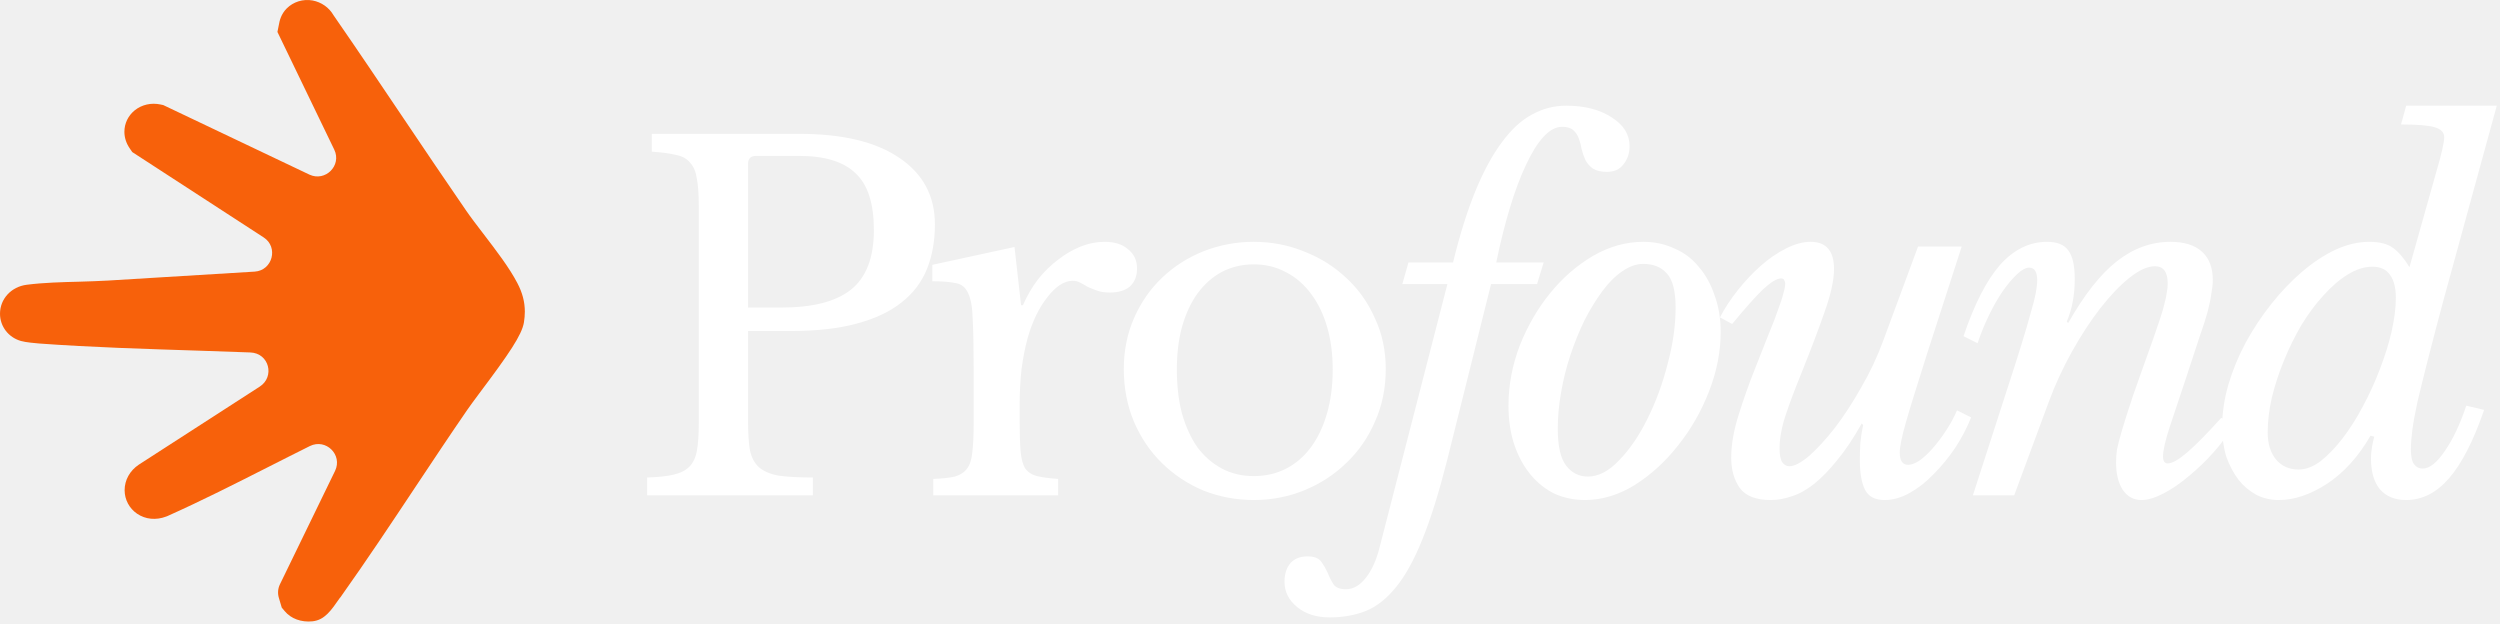
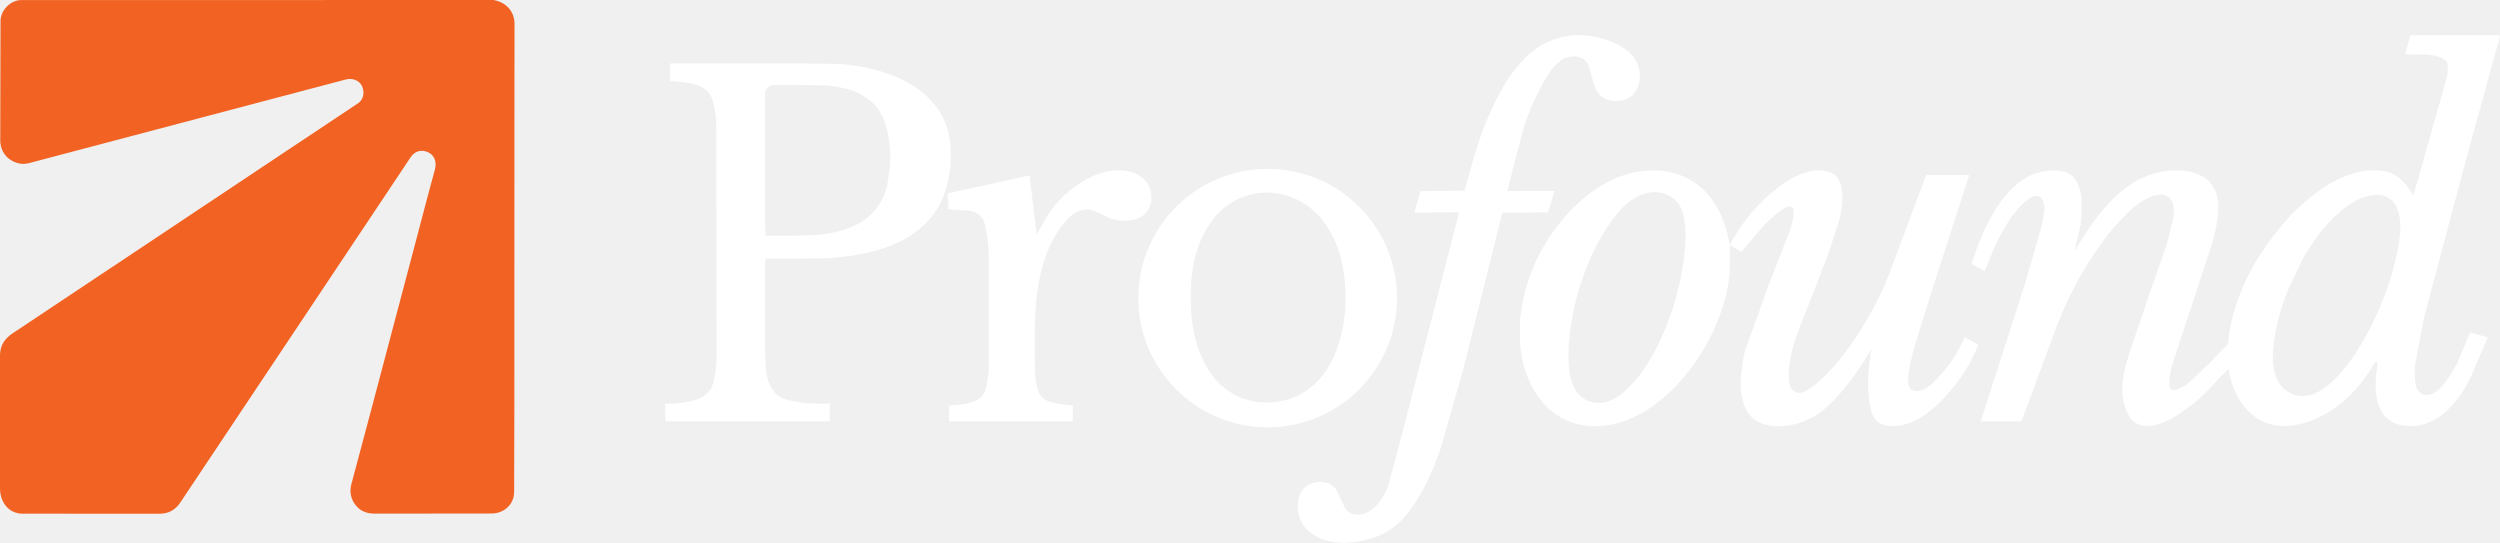
- <svg xmlns="http://www.w3.org/2000/svg" width="429" height="107" viewBox="0 0 429 107" fill="none">
-   <path d="M58.397 102.539L58.592 102.248C62.982 96.07 67.235 89.659 71.352 83.462C74.278 79.071 77.186 74.681 80.171 70.349C80.6 69.727 81.341 68.717 82.239 67.512C87.35 60.713 89.536 57.507 89.906 55.331C90.004 54.71 90.062 54.088 90.062 53.486C90.062 51.815 89.653 50.242 88.775 48.571C87.389 45.909 85.146 42.995 82.98 40.159C81.849 38.682 80.775 37.284 79.936 36.06C76.308 30.795 72.737 25.491 69.167 20.188C65.284 14.418 61.265 8.435 57.226 2.606C56.465 1.285 55.158 0.372 53.636 0.081C52.017 -0.21 50.358 0.295 49.207 1.441C48.193 2.451 47.959 3.656 47.861 4.219L47.607 5.482L57.363 25.686C58.67 28.406 55.821 31.242 53.09 29.96L28.019 18.032L27.57 17.934C25.951 17.585 24.331 17.954 23.102 18.945C21.99 19.858 21.346 21.179 21.346 22.616C21.346 23.607 21.658 24.578 22.244 25.433L22.692 26.094L45.247 40.742C47.822 42.413 46.768 46.414 43.705 46.609C38.613 46.919 33.501 47.23 28.409 47.541L18.556 48.143C16.976 48.241 15.298 48.279 13.6 48.338C10.596 48.415 7.494 48.493 4.606 48.862C1.933 49.193 0.001 51.291 0.001 53.836C0.001 56.031 1.465 57.915 3.611 58.517C4.43 58.751 6.05 58.887 6.713 58.945C15.707 59.605 24.994 59.877 33.969 60.169C36.33 60.246 39.686 60.363 42.944 60.48C46.203 60.596 47.198 64.656 44.564 66.347L23.824 79.732C22.263 80.781 21.385 82.393 21.385 84.122C21.385 85.735 22.185 87.231 23.512 88.144C24.956 89.135 26.79 89.309 28.546 88.629L28.741 88.552C34.613 85.929 40.467 82.957 46.144 80.082C48.466 78.916 50.807 77.711 53.168 76.546C55.919 75.186 58.826 78.042 57.499 80.8L48.037 100.266C47.685 100.985 47.627 101.801 47.842 102.559L48.349 104.268L48.856 104.87C49.929 106.172 51.705 106.813 53.617 106.619C55.704 106.386 56.758 104.851 58.377 102.52L58.397 102.539Z" fill="#F7610B" />
-   <path d="M418.136 29.252C418.566 27.802 418.888 26.594 419.103 25.627C419.318 24.66 419.425 23.962 419.425 23.533C419.425 22.727 418.888 22.163 417.814 21.841C416.74 21.518 414.807 21.357 412.014 21.357L412.9 18.135H428.448L419.506 50.762C418.378 54.951 417.438 58.523 416.686 61.477C415.934 64.43 415.317 66.928 414.833 68.969C414.404 70.956 414.108 72.594 413.947 73.883C413.786 75.172 413.706 76.246 413.706 77.105C413.706 78.34 413.894 79.2 414.27 79.683C414.645 80.166 415.129 80.408 415.72 80.408C416.901 80.408 418.163 79.415 419.506 77.427C420.902 75.44 422.138 72.835 423.212 69.613L426.273 70.338C424.447 75.655 422.433 79.576 420.231 82.1C418.083 84.57 415.639 85.806 412.9 85.806C410.967 85.806 409.463 85.188 408.389 83.953C407.368 82.718 406.858 80.945 406.858 78.636C406.858 78.045 406.912 77.427 407.019 76.783C407.126 76.138 407.261 75.521 407.422 74.93L406.777 74.769C404.737 78.314 402.266 81.053 399.366 82.986C396.466 84.866 393.7 85.806 391.068 85.806C389.672 85.806 388.383 85.51 387.201 84.919C386.02 84.275 384.999 83.416 384.14 82.342C383.281 81.214 382.582 79.898 382.045 78.394C381.562 76.837 381.32 75.118 381.32 73.238C381.32 70.929 381.669 68.539 382.368 66.068C383.119 63.544 384.113 61.127 385.348 58.818C386.637 56.455 388.114 54.226 389.779 52.132C391.444 50.037 393.19 48.211 395.016 46.653C396.895 45.042 398.802 43.78 400.735 42.867C402.723 41.954 404.656 41.498 406.536 41.498C408.362 41.498 409.731 41.847 410.644 42.545C411.611 43.243 412.551 44.344 413.464 45.848L418.136 29.252ZM407.1 45.767C405.703 45.767 404.28 46.224 402.83 47.137C401.434 47.996 400.064 49.178 398.721 50.681C397.379 52.132 396.117 53.823 394.935 55.757C393.807 57.69 392.814 59.704 391.954 61.799C391.095 63.893 390.397 66.015 389.86 68.163C389.376 70.311 389.135 72.325 389.135 74.205C389.135 76.138 389.618 77.696 390.585 78.877C391.551 80.005 392.84 80.569 394.452 80.569C395.687 80.569 396.949 80.086 398.238 79.119C399.527 78.099 400.789 76.783 402.024 75.172C403.26 73.561 404.414 71.734 405.488 69.694C406.616 67.599 407.583 65.478 408.389 63.329C409.248 61.127 409.919 58.979 410.403 56.885C410.886 54.736 411.128 52.803 411.128 51.084C411.128 49.419 410.805 48.13 410.161 47.217C409.516 46.251 408.496 45.767 407.1 45.767Z" fill="white" />
-   <path d="M369.804 45.687C368.515 45.687 367.038 46.358 365.373 47.7C363.762 48.989 362.097 50.735 360.379 52.937C358.714 55.085 357.102 57.556 355.545 60.348C353.987 63.141 352.672 65.988 351.598 68.888L345.636 85H338.547L344.508 66.552C345.475 63.598 346.281 61.074 346.925 58.979C347.57 56.884 348.08 55.139 348.456 53.742C348.885 52.292 349.181 51.138 349.342 50.278C349.503 49.365 349.584 48.64 349.584 48.103C349.584 46.653 349.127 45.928 348.214 45.928C347.623 45.928 346.925 46.304 346.119 47.056C345.314 47.808 344.481 48.801 343.622 50.037C342.816 51.218 342.038 52.588 341.286 54.145C340.534 55.703 339.889 57.287 339.352 58.898L336.936 57.69C338.815 52.158 340.91 48.076 343.219 45.445C345.582 42.813 348.268 41.497 351.275 41.497C352.994 41.497 354.202 41.981 354.901 42.947C355.652 43.914 356.028 45.552 356.028 47.862C356.028 50.601 355.572 53.044 354.659 55.193L354.901 55.434C357.64 50.601 360.405 47.083 363.198 44.881C366.045 42.625 369.133 41.497 372.463 41.497C374.826 41.497 376.625 42.061 377.86 43.189C379.095 44.317 379.713 45.928 379.713 48.023C379.713 48.721 379.633 49.5 379.471 50.359C379.364 51.218 379.149 52.266 378.827 53.501C378.505 54.682 378.048 56.106 377.457 57.77C376.92 59.435 376.249 61.476 375.443 63.893C374.208 67.545 373.188 70.606 372.382 73.077C371.577 75.547 371.174 77.293 371.174 78.313C371.174 79.119 371.442 79.522 371.979 79.522C372.731 79.522 373.832 78.904 375.282 77.669C376.732 76.434 378.693 74.447 381.163 71.707L383.258 72.835C382.398 74.447 381.271 76.031 379.874 77.588C378.532 79.092 377.108 80.462 375.605 81.697C374.154 82.932 372.704 83.926 371.254 84.678C369.804 85.43 368.542 85.805 367.468 85.805C366.125 85.805 365.051 85.215 364.246 84.033C363.494 82.852 363.118 81.294 363.118 79.361C363.118 78.609 363.171 77.857 363.279 77.105C363.44 76.299 363.735 75.171 364.165 73.722C364.595 72.271 365.212 70.338 366.018 67.921C366.877 65.451 368.032 62.201 369.482 58.173C369.965 56.777 370.368 55.595 370.69 54.629C371.013 53.662 371.254 52.83 371.415 52.131C371.63 51.379 371.764 50.735 371.818 50.198C371.926 49.661 371.979 49.151 371.979 48.667C371.979 46.68 371.254 45.687 369.804 45.687Z" fill="white" />
-   <path d="M307.066 80.005C307.925 80.005 309.053 79.414 310.449 78.233C311.845 76.998 313.322 75.386 314.88 73.399C316.437 71.358 317.941 69.049 319.391 66.471C320.895 63.893 322.157 61.208 323.178 58.415L329.139 42.303H336.631L330.67 60.751C329.81 63.437 329.085 65.746 328.495 67.679C327.904 69.559 327.42 71.17 327.044 72.513C326.669 73.802 326.4 74.876 326.239 75.736C326.078 76.541 325.997 77.186 325.997 77.669C325.997 79.065 326.481 79.763 327.447 79.763C327.984 79.763 328.629 79.522 329.381 79.038C330.133 78.501 330.885 77.803 331.636 76.944C332.442 76.031 333.194 75.037 333.892 73.963C334.644 72.835 335.288 71.654 335.826 70.418L338.242 71.627C337.544 73.399 336.631 75.145 335.503 76.863C334.375 78.528 333.14 80.032 331.798 81.375C330.509 82.717 329.139 83.791 327.689 84.597C326.239 85.403 324.816 85.805 323.419 85.805C321.754 85.805 320.626 85.215 320.036 84.033C319.445 82.852 319.15 81.16 319.15 78.958C319.15 78.045 319.176 77.078 319.23 76.058C319.338 74.984 319.499 73.936 319.713 72.916L319.472 72.674C318.022 75.252 316.598 77.374 315.202 79.038C313.859 80.703 312.544 82.046 311.255 83.067C309.966 84.087 308.704 84.785 307.468 85.161C306.233 85.591 305.025 85.805 303.843 85.805C301.319 85.805 299.547 85.107 298.526 83.711C297.559 82.315 297.076 80.596 297.076 78.555C297.076 76.299 297.506 73.829 298.365 71.144C299.224 68.404 300.137 65.826 301.104 63.41C302.071 60.993 302.876 58.952 303.521 57.287C304.219 55.622 304.756 54.226 305.132 53.098C305.562 51.97 305.857 51.057 306.018 50.359C306.233 49.661 306.34 49.097 306.34 48.667C306.34 48.452 306.287 48.264 306.179 48.103C306.126 47.888 305.938 47.781 305.615 47.781C304.917 47.781 303.897 48.399 302.554 49.634C301.265 50.869 299.493 52.856 297.237 55.595L295.143 54.468C295.948 52.91 296.969 51.352 298.204 49.795C299.439 48.237 300.755 46.841 302.151 45.606C303.548 44.371 304.998 43.377 306.502 42.625C308.005 41.873 309.402 41.497 310.691 41.497C313.376 41.497 314.719 43.055 314.719 46.17C314.719 48.05 314.182 50.493 313.108 53.501C312.087 56.455 310.744 59.999 309.08 64.135C308.005 66.766 307.119 69.129 306.421 71.224C305.723 73.319 305.374 75.225 305.374 76.944C305.374 78.072 305.535 78.877 305.857 79.361C306.179 79.79 306.582 80.005 307.066 80.005Z" fill="white" />
-   <path d="M271.987 85.805C270.161 85.805 268.442 85.456 266.831 84.758C265.273 84.006 263.904 82.932 262.722 81.536C261.541 80.139 260.601 78.448 259.903 76.46C259.205 74.42 258.855 72.137 258.855 69.613C258.855 66.122 259.5 62.685 260.789 59.301C262.132 55.918 263.877 52.91 266.025 50.278C268.174 47.647 270.617 45.525 273.356 43.914C276.149 42.303 279.022 41.497 281.976 41.497C283.91 41.497 285.682 41.873 287.293 42.625C288.958 43.323 290.355 44.371 291.482 45.767C292.664 47.11 293.577 48.748 294.221 50.681C294.92 52.561 295.269 54.656 295.269 56.965C295.269 60.348 294.597 63.759 293.255 67.196C291.912 70.633 290.14 73.722 287.938 76.46C285.789 79.2 283.319 81.455 280.526 83.228C277.733 84.946 274.887 85.805 271.987 85.805ZM272.47 81.778C274.296 81.778 276.095 80.838 277.868 78.958C279.694 77.078 281.305 74.715 282.701 71.869C284.151 68.968 285.306 65.826 286.165 62.443C287.078 59.059 287.535 55.837 287.535 52.776C287.535 49.929 287.025 47.969 286.004 46.895C285.038 45.821 283.695 45.284 281.976 45.284C280.795 45.284 279.586 45.713 278.351 46.573C277.17 47.378 276.042 48.506 274.968 49.956C273.893 51.406 272.873 53.071 271.906 54.951C270.993 56.831 270.188 58.818 269.489 60.912C268.791 63.007 268.254 65.155 267.878 67.357C267.502 69.505 267.314 71.573 267.314 73.56C267.314 76.568 267.798 78.689 268.764 79.925C269.731 81.16 270.966 81.778 272.47 81.778Z" fill="white" />
-   <path d="M248.294 79.119C246.897 84.597 245.501 89.055 244.105 92.492C242.708 95.983 241.204 98.722 239.593 100.709C237.982 102.697 236.263 104.066 234.437 104.818C232.558 105.57 230.463 105.946 228.154 105.946C225.898 105.946 224.045 105.355 222.595 104.173C221.145 102.992 220.42 101.542 220.42 99.823C220.42 98.481 220.769 97.406 221.467 96.601C222.165 95.849 223.132 95.473 224.367 95.473C225.495 95.473 226.274 95.768 226.704 96.359C227.133 96.95 227.509 97.594 227.831 98.293C228.1 98.991 228.422 99.635 228.798 100.226C229.174 100.817 229.899 101.112 230.973 101.112C232.209 101.112 233.336 100.468 234.357 99.179C235.377 97.89 236.156 96.198 236.693 94.103L248.374 48.748H240.641L241.688 45.042H249.341C250.523 40.209 251.812 36.1 253.208 32.716C254.604 29.333 256.108 26.567 257.719 24.419C259.331 22.217 261.049 20.632 262.875 19.666C264.701 18.645 266.662 18.135 268.756 18.135C271.925 18.135 274.53 18.806 276.57 20.149C278.611 21.438 279.632 23.076 279.632 25.063C279.632 26.299 279.283 27.346 278.584 28.205C277.94 29.064 277 29.494 275.765 29.494C274.744 29.494 273.939 29.306 273.348 28.93C272.811 28.554 272.381 28.071 272.059 27.48C271.791 26.889 271.576 26.272 271.415 25.627C271.307 24.983 271.146 24.365 270.931 23.774C270.716 23.183 270.394 22.7 269.965 22.324C269.535 21.948 268.89 21.76 268.031 21.76C266.957 21.76 265.883 22.351 264.809 23.533C263.788 24.66 262.795 26.272 261.828 28.366C260.861 30.407 259.948 32.851 259.089 35.697C258.23 38.544 257.451 41.659 256.753 45.042H264.889L263.761 48.748H255.866L248.294 79.119Z" fill="white" />
-   <path d="M215.159 41.497C218.22 41.497 221.12 42.061 223.859 43.189C226.599 44.263 228.988 45.767 231.029 47.7C233.124 49.634 234.762 51.943 235.944 54.629C237.179 57.26 237.796 60.16 237.796 63.329C237.796 66.605 237.179 69.613 235.944 72.352C234.762 75.091 233.124 77.454 231.029 79.441C228.988 81.428 226.599 82.986 223.859 84.114C221.12 85.242 218.22 85.805 215.159 85.805C212.151 85.805 209.278 85.268 206.539 84.194C203.854 83.067 201.491 81.509 199.45 79.522C197.409 77.535 195.798 75.171 194.616 72.433C193.435 69.64 192.844 66.605 192.844 63.329C192.844 60.16 193.435 57.233 194.616 54.548C195.798 51.863 197.409 49.553 199.45 47.62C201.491 45.687 203.854 44.183 206.539 43.108C209.278 42.034 212.151 41.497 215.159 41.497ZM215.159 45.364C213.172 45.364 211.346 45.794 209.681 46.653C208.07 47.513 206.673 48.748 205.492 50.359C204.364 51.916 203.478 53.823 202.833 56.079C202.242 58.281 201.947 60.724 201.947 63.41C201.947 66.203 202.242 68.727 202.833 70.982C203.478 73.238 204.364 75.171 205.492 76.783C206.673 78.34 208.07 79.549 209.681 80.408C211.292 81.267 213.118 81.697 215.159 81.697C217.2 81.697 219.053 81.267 220.718 80.408C222.383 79.549 223.806 78.313 224.987 76.702C226.169 75.091 227.082 73.157 227.726 70.902C228.371 68.646 228.693 66.149 228.693 63.41C228.693 60.724 228.371 58.281 227.726 56.079C227.082 53.877 226.169 51.997 224.987 50.44C223.806 48.828 222.383 47.593 220.718 46.734C219.053 45.821 217.2 45.364 215.159 45.364Z" fill="white" />
-   <path d="M174.974 72.191C174.974 74.393 175.028 76.138 175.136 77.427C175.243 78.716 175.512 79.71 175.941 80.408C176.425 81.052 177.096 81.482 177.955 81.697C178.814 81.912 180.023 82.073 181.58 82.18V85H160.151V82.18C161.709 82.127 162.944 81.992 163.857 81.778C164.77 81.509 165.468 81.052 165.952 80.408C166.435 79.763 166.73 78.85 166.838 77.669C166.999 76.434 167.08 74.796 167.08 72.755V63.329C167.08 59.677 167.026 56.831 166.918 54.79C166.865 52.749 166.596 51.245 166.113 50.278C165.683 49.312 164.985 48.748 164.018 48.587C163.052 48.372 161.709 48.264 159.99 48.264V45.445L174.088 42.383L175.216 52.373H175.538C176.237 50.762 177.096 49.285 178.116 47.942C179.19 46.599 180.345 45.472 181.58 44.559C182.816 43.592 184.105 42.84 185.447 42.303C186.79 41.766 188.16 41.497 189.556 41.497C191.275 41.497 192.617 41.927 193.584 42.786C194.604 43.592 195.115 44.693 195.115 46.089C195.115 47.378 194.712 48.399 193.906 49.151C193.101 49.849 191.946 50.198 190.442 50.198C189.583 50.198 188.858 50.09 188.267 49.876C187.676 49.661 187.139 49.446 186.656 49.231C186.226 48.963 185.796 48.721 185.367 48.506C184.991 48.291 184.561 48.184 184.078 48.184C182.628 48.184 181.178 49.124 179.728 51.003C178.277 52.83 177.15 55.166 176.344 58.012C175.914 59.57 175.565 61.342 175.297 63.329C175.082 65.263 174.974 67.303 174.974 69.452V72.191Z" fill="white" />
-   <path d="M160.43 38.517C160.43 41.363 159.974 43.914 159.061 46.17C158.148 48.426 156.698 50.332 154.711 51.89C152.777 53.447 150.226 54.656 147.057 55.515C143.942 56.374 140.129 56.804 135.618 56.804H128.367V72.352C128.367 74.339 128.475 75.977 128.69 77.266C128.958 78.501 129.468 79.468 130.22 80.166C131.026 80.865 132.154 81.348 133.604 81.616C135.108 81.831 137.068 81.939 139.485 81.939V85H111.047V81.939C112.927 81.885 114.43 81.724 115.558 81.455C116.74 81.187 117.653 80.73 118.297 80.086C118.942 79.441 119.371 78.528 119.586 77.347C119.801 76.165 119.909 74.635 119.909 72.755V35.214C119.909 33.334 119.801 31.83 119.586 30.702C119.425 29.521 119.049 28.608 118.458 27.963C117.921 27.265 117.116 26.808 116.042 26.594C114.967 26.325 113.571 26.137 111.852 26.03V22.968H137.148C144.56 22.968 150.28 24.338 154.308 27.077C158.39 29.816 160.43 33.629 160.43 38.517ZM128.367 52.776H134.087C139.458 52.776 143.432 51.755 146.01 49.715C148.642 47.62 149.958 44.21 149.958 39.483C149.958 34.918 148.91 31.669 146.816 29.736C144.775 27.748 141.552 26.755 137.148 26.755H129.737C128.824 26.755 128.367 27.211 128.367 28.124V52.776Z" fill="white" />
+ <svg xmlns="http://www.w3.org/2000/svg" id="Layer_2" data-name="Layer 2" viewBox="0 0 1632.83 354.46">
+   <defs>
+     <style>
+       .cls-1 {
+         fill: #fff;
+       }
+ 
+       .cls-2 {
+         fill: #f26222;
+       }
+     </style>
+   </defs>
+   <g id="Layer_1-2" data-name="Layer 1">
+     <g>
+       <path class="cls-2" d="M234.6,153.07l-42.47,63.67-74.49,111.65c-3.2,4.8-7.83,7.16-13.54,7.15l-89.33-.04c-9.32,0-14.76-7.76-14.76-16.49L0,232.22c0-6.63,3.03-11.04,8.29-14.55L233.93,67.4c3.76-2.5,4.25-7.66,2.45-11.29-1.83-3.7-6.26-5.33-10.79-4.13l-94.85,25.04-111.76,29.51c-4.82,1.27-9.27.05-13.16-2.88-3.28-2.47-5.66-6.9-5.65-11.8L.35,13.62C.36,6.78,6.88.06,13.79.06l308.61-.06c7.9,1.47,13.36,7.05,13.65,15.04l-.06,54.95-.05,196.59-.14,54.73c-.02,8.31-6.8,14.06-14.71,14.07l-76.39.09c-5.27,0-9.33-1.71-12.35-5.45s-4.25-8.57-2.88-13.7l14.5-54.37,25.7-97.1,9.59-36.4,4.8-17.73c1.23-4.53-.03-9.17-4.3-11.21s-8.76-1.02-11.51,3.11l-33.64,50.46Z" />
+       <path class="cls-1" d="M499.92,236.21c.29,11.51,3.16,22.24,14.98,25.11,8.95,2.18,17.9,2.64,27.06,2.29l-.12,11.54h-107.26s-.2-11.45-.2-11.45c7.03.09,13.61-.7,20.09-2.59,5.5-1.61,9.97-5.5,11.37-11.15s2.17-10.89,2.16-16.85l-.18-150.07c0-6.04-.73-11.58-2.25-17.07-2.78-10.07-12.94-11.88-22.97-12.68l-5.05-.4.08-11.42,79.79-.12,27.05.36c10.03.13,19.7,1.86,29.31,4.5,24.36,6.69,45.16,22.46,46.99,49,.78,11.3-.62,22.95-4.83,33.53-4.33,10.89-11.98,19.11-21.66,25.34-15.49,9.96-35.44,13.25-53.75,14.63l-21.96.21-18.8.07-.2,52.7.37,14.53ZM579.49,120.76l1.85-12.69c.62-8.42-.28-16.78-2.47-24.98-1.74-6.54-4.83-12.63-10.04-16.89-4.19-3.43-8.69-6.13-13.92-7.61-6.22-1.75-12.53-2.89-19.09-2.92l-30.08-.13c-3.84-.02-6.07,2.58-6.07,6.25l.02,81.2.32,11,22.55-.11,7.72-.29c9.14-.35,17.96-2.07,26.4-5.56,11.89-4.92,20.09-14.76,22.81-27.25Z" />
+       <g>
+         <path class="cls-1" d="M1335.11,138.27c.41-2.53-.13-5.48-1.01-7.7-1.04-2.66-4.14-3.18-6.64-2.02-10.25,4.75-19.87,22.13-24.88,33.02l-6.21,15.43-8.77-4.54c8.66-26.68,25.24-64.57,57.96-60.88,5,.56,9.17,3.3,11.19,7.83,1.73,3.87,2.84,8.01,2.79,12.24l-.11,8.67c-.11,8.15-2.9,15.46-4.61,23.89,14.56-24.55,33.71-51.44,63.92-52.85,5.74-.27,11.12.18,16.33,2.24,10.48,4.12,14.39,13.08,13.72,24.29-.53,8.81-2.63,17.14-5.39,25.51l-9.43,28.57-14.49,43.89c-2.2,6.66-4.81,19.61.32,18.81,3.69-.57,7.34-2.44,10.01-4.95l12.88-12.1,8.12-8.39,4.42-4.56c1.26-19.66,10.29-42,21.02-58.4,8-12.22,16.85-23.4,27.74-33.17,14.2-12.74,33.64-24.57,52.9-21.38,9.3,1.54,14.76,8.12,19.31,15.94l2.74-9.2,18.65-66.1c1.03-3.67,1.6-6.98.88-10.73-.78-4.09-9.21-5.91-14.33-6l-13.25-.21,3.44-12.41h57.38s1.13.6,1.13.6l-23.06,83.84-26.41,99.34-5.65,29.4c-.91,4.73-.63,9.35-.14,14.09.42,4.05,3.22,7.96,7.71,7.75,7.94-.37,14.78-12.47,19.09-19.76l8.32-19.64.09-1.1c.02-.2.64-.26.88-.2l9.46,2.52,1.35.36c.24.06.07.69-.04,1.14l-10.4,24.12c-3.6,8.35-8.65,15.5-15.05,21.93-8.16,8.2-19.34,12.66-30.73,10.27-18.31-3.83-18.03-24.48-15.23-41.13l-1.54-.04c-10.19,16.36-20.69,28.6-38.55,36.83-6.07,2.8-12.4,4.4-19.15,4.83-21.16,1.35-35.19-16.51-38.05-36.43-.19-.42-.57-1.26-.38-.81l-17.08,17.76c-6.21,5.61-12.52,10.5-19.84,14.62-9.91,5.57-22.46,8.19-28.19-2.11-7.71-13.84-3-30.43,1.99-45.04l11.95-35,11.23-32.2,4.04-16.53c.61-2.5.3-5.11.03-7.63-.47-4.43-3.36-7.63-7.99-7.7-7.42-.11-16.65,6.66-22.17,12.27l-4.7,4.78-4.79,5.34c-15.74,19.14-27.82,40.82-36.72,64.05l-22.43,60.48-.83,1.17-26.15-.03,12.99-40.55,15.48-47.96,11.56-39.86,1.39-8.49ZM1548.81,212.77c8.98-17.94,15.9-37.97,18.51-57.94.84-6.4.66-12.5-1.55-18.49-2.35-6.37-8.17-9.75-15.16-8.99-19.7,2.14-37.25,25.17-46.77,42l-8.87,18.67c-5.27,12.77-8.98,25.81-10.23,39.62-.6,6.68-.48,12.97,1.98,19.03,4.13,10.2,15.28,14.75,25.4,10.27,15.21-6.74,29.07-28.97,36.68-44.17Z" />
+         <path class="cls-1" d="M1271.8,257.6c-8.72,9.78-19.66,19.18-32.96,20.58-7.29.76-13.35-1.2-16.11-8-3.99-12.99-2.81-28.26-.41-42.32-5.67,9.43-11.12,18.06-18.05,26.23-5.99,7.08-11.98,13.69-20.17,18.31-11.94,6.73-30.84,9.19-40.28-.16-6.12-6.06-7.66-18.09-6.71-26.76.72-6.65,1.39-13.04,3.67-19.39l14-38.9,13.55-34.88c1.88-4.84,4.64-14.43,2.51-16.68-3.96-4.2-18.06,10.64-22.85,16.3l-10.66,12.59-7.52-4.46-.15,18.07c-2.89,34.08-25.54,71.65-54.36,89.89-23.47,14.85-53.26,15.12-70.34-8.52-7.65-10.59-11.45-23.12-12.2-36.28l.07-14.12c2.39-25.65,13.28-50.05,30.65-69.11,16.6-18.21,38.36-31.24,63.4-28.22,25.95,3.68,38.85,23.95,42.79,48.27,6.92-12.82,15.36-23.56,25.92-32.93s27.01-19.52,39.67-14.62c10.4,4.03,8.71,20.22,6.11,30.89l-6.69,20.76-11.05,28.94c-6.63,17.36-17.82,39.84-14.84,57.59.36,2.15,1.91,4.28,3.28,5.09,2.17,1.29,4.53,1.03,6.78-.15,5.42-2.86,9.81-6.86,14.18-11.29,9.89-10.03,17.7-21.32,25.01-33.39,6.43-10.6,11.85-21.16,16.18-32.78l10.18-27.31,13.64-36.48h27.3c.24,0,1.05.05.96.21l-.51.87-18.48,57.24-7.86,24.63-5.87,18.68c-2.94,9.37-5.6,18.48-7.14,28.23l-.11,6.04c-.03,1.61,1.16,3.72,2.32,4.36,4.57,2.52,11.01-1.42,14.7-5.44l6.92-7.55c4.5-4.91,13.24-20.61,12.84-21.4-.03-.07.59.32.82.44l8.15,4.21c-4.54,12.4-11.65,23.05-20.28,32.73ZM1032.72,259.12c8.38,6.91,19.55,4.27,27.47-2.71,10.32-9.09,17.65-20.38,23.58-32.88,9-18.97,14.6-39.22,16.66-60.15.82-8.26.77-16.02-1.19-23.82-1.54-6.12-5.53-10.57-11.35-12.76-12.49-4.69-24.74,3.91-32.65,13.93-17.23,21.81-27.95,53.8-30.39,81.49-1.03,11.68-1.17,29.45,7.87,36.91Z" />
+         <g>
+           <path class="cls-1" d="M918.68,336.04c-5.65,7.01-12.47,12.06-20.83,14.91-12.64,4.31-27.87,5.5-39.39-1.32-6.18-3.66-10.05-9.15-10.74-16.39-.46-4.86.3-10.37,3.78-14.14,5.51-5.97,17.94-6.2,21.73,1.74l4.82,10.12c1.97,4.12,6.45,5.88,10.98,5.03,8.63-1.61,15.8-11.83,17.97-19.9l7.84-29.18,26.54-103.17,11.61-45.07-29.2.13,3.92-13.99,28.81-.3,6.67-23.39c3.27-11.46,7.38-22.17,12.53-32.88,5.47-11.36,11.79-21.86,20.7-30.72,11.47-11.42,27.38-16.56,43.26-13.88,8.69,1.46,16.55,4.2,23.35,9.7,7.87,6.36,10.55,17.25,5.37,26.14-4.2,7.21-15.51,8.65-22.45,3.48-3.01-2.24-4.18-5.86-5.2-9.3l-3.09-10.34c-1.36-4.54-5.53-6.73-10.29-6.5-2.84.13-5.66.79-7.98,2.71-2.16,1.78-4.51,3.88-6.21,6.18-7.7,10.45-15.94,29.41-19.14,41.82l-9.59,37.26,14-.11,16.85.05-4.18,13.97-29.92.15-25.67,102.88-14.39,50.57c-5.5,15.78-11.82,30.57-22.45,43.76Z" />
+           <path class="cls-1" d="M912.43,194.7c0,46.61-37.82,84.39-84.48,84.39s-84.48-37.78-84.48-84.39,37.82-84.39,84.48-84.39,84.48,37.78,84.48,84.39ZM840.64,261.05c16.68-4.59,28.08-19.1,33.17-34.95,3.83-11.9,5.67-24.12,4.94-36.53-.65-11.11-2.29-21.67-6.75-31.84-3.63-8.28-8.6-15.58-15.54-21.39-14.8-12.39-36.01-14.09-52.38-3.88-6.63,4.13-11.57,9.71-15.66,16.39-10.57,17.29-11.62,37.7-10.19,57.68.8,11.24,3.83,21.89,9.11,31.77,10.54,19.7,31.15,28.84,53.28,22.75Z" />
+           <path class="cls-1" d="M619.82,275.15l.07-10.4c9.91-.37,21.75-1.35,24-11.21.99-4.34,1.99-8.86,1.98-13.54l-.05-71.92c0-7.27-.96-14.18-2.43-21.03-1.22-5.7-5.43-9.1-11.16-9.5l-12.67-.89-.64-10.45,17.75-3.75,35.74-7.9,1.07,8.82,3.57,29.79,6.46-11.29c8.05-14.08,26.07-28.27,42.53-30.36,9.78-1.24,20.37,1.29,24.4,10.27,2.55,5.68,2.12,12.41-1.9,17.11-3.04,3.56-7.74,4.86-12.28,5.18-14.14,1.01-19.98-8.96-28.72-7.12-5.1,1.07-8.88,4.3-12.23,8.27-14.88,17.64-18.58,42.77-19.46,65.51v25.98c-.01,6.13.33,12.19,2.06,17.99,1.09,3.68,3.56,6.33,7.15,7.44,4.99,1.54,10.16,2.33,15.6,2.65l.09,10.35h-80.94Z" />
+         </g>
+       </g>
+     </g>
+   </g>
</svg>
